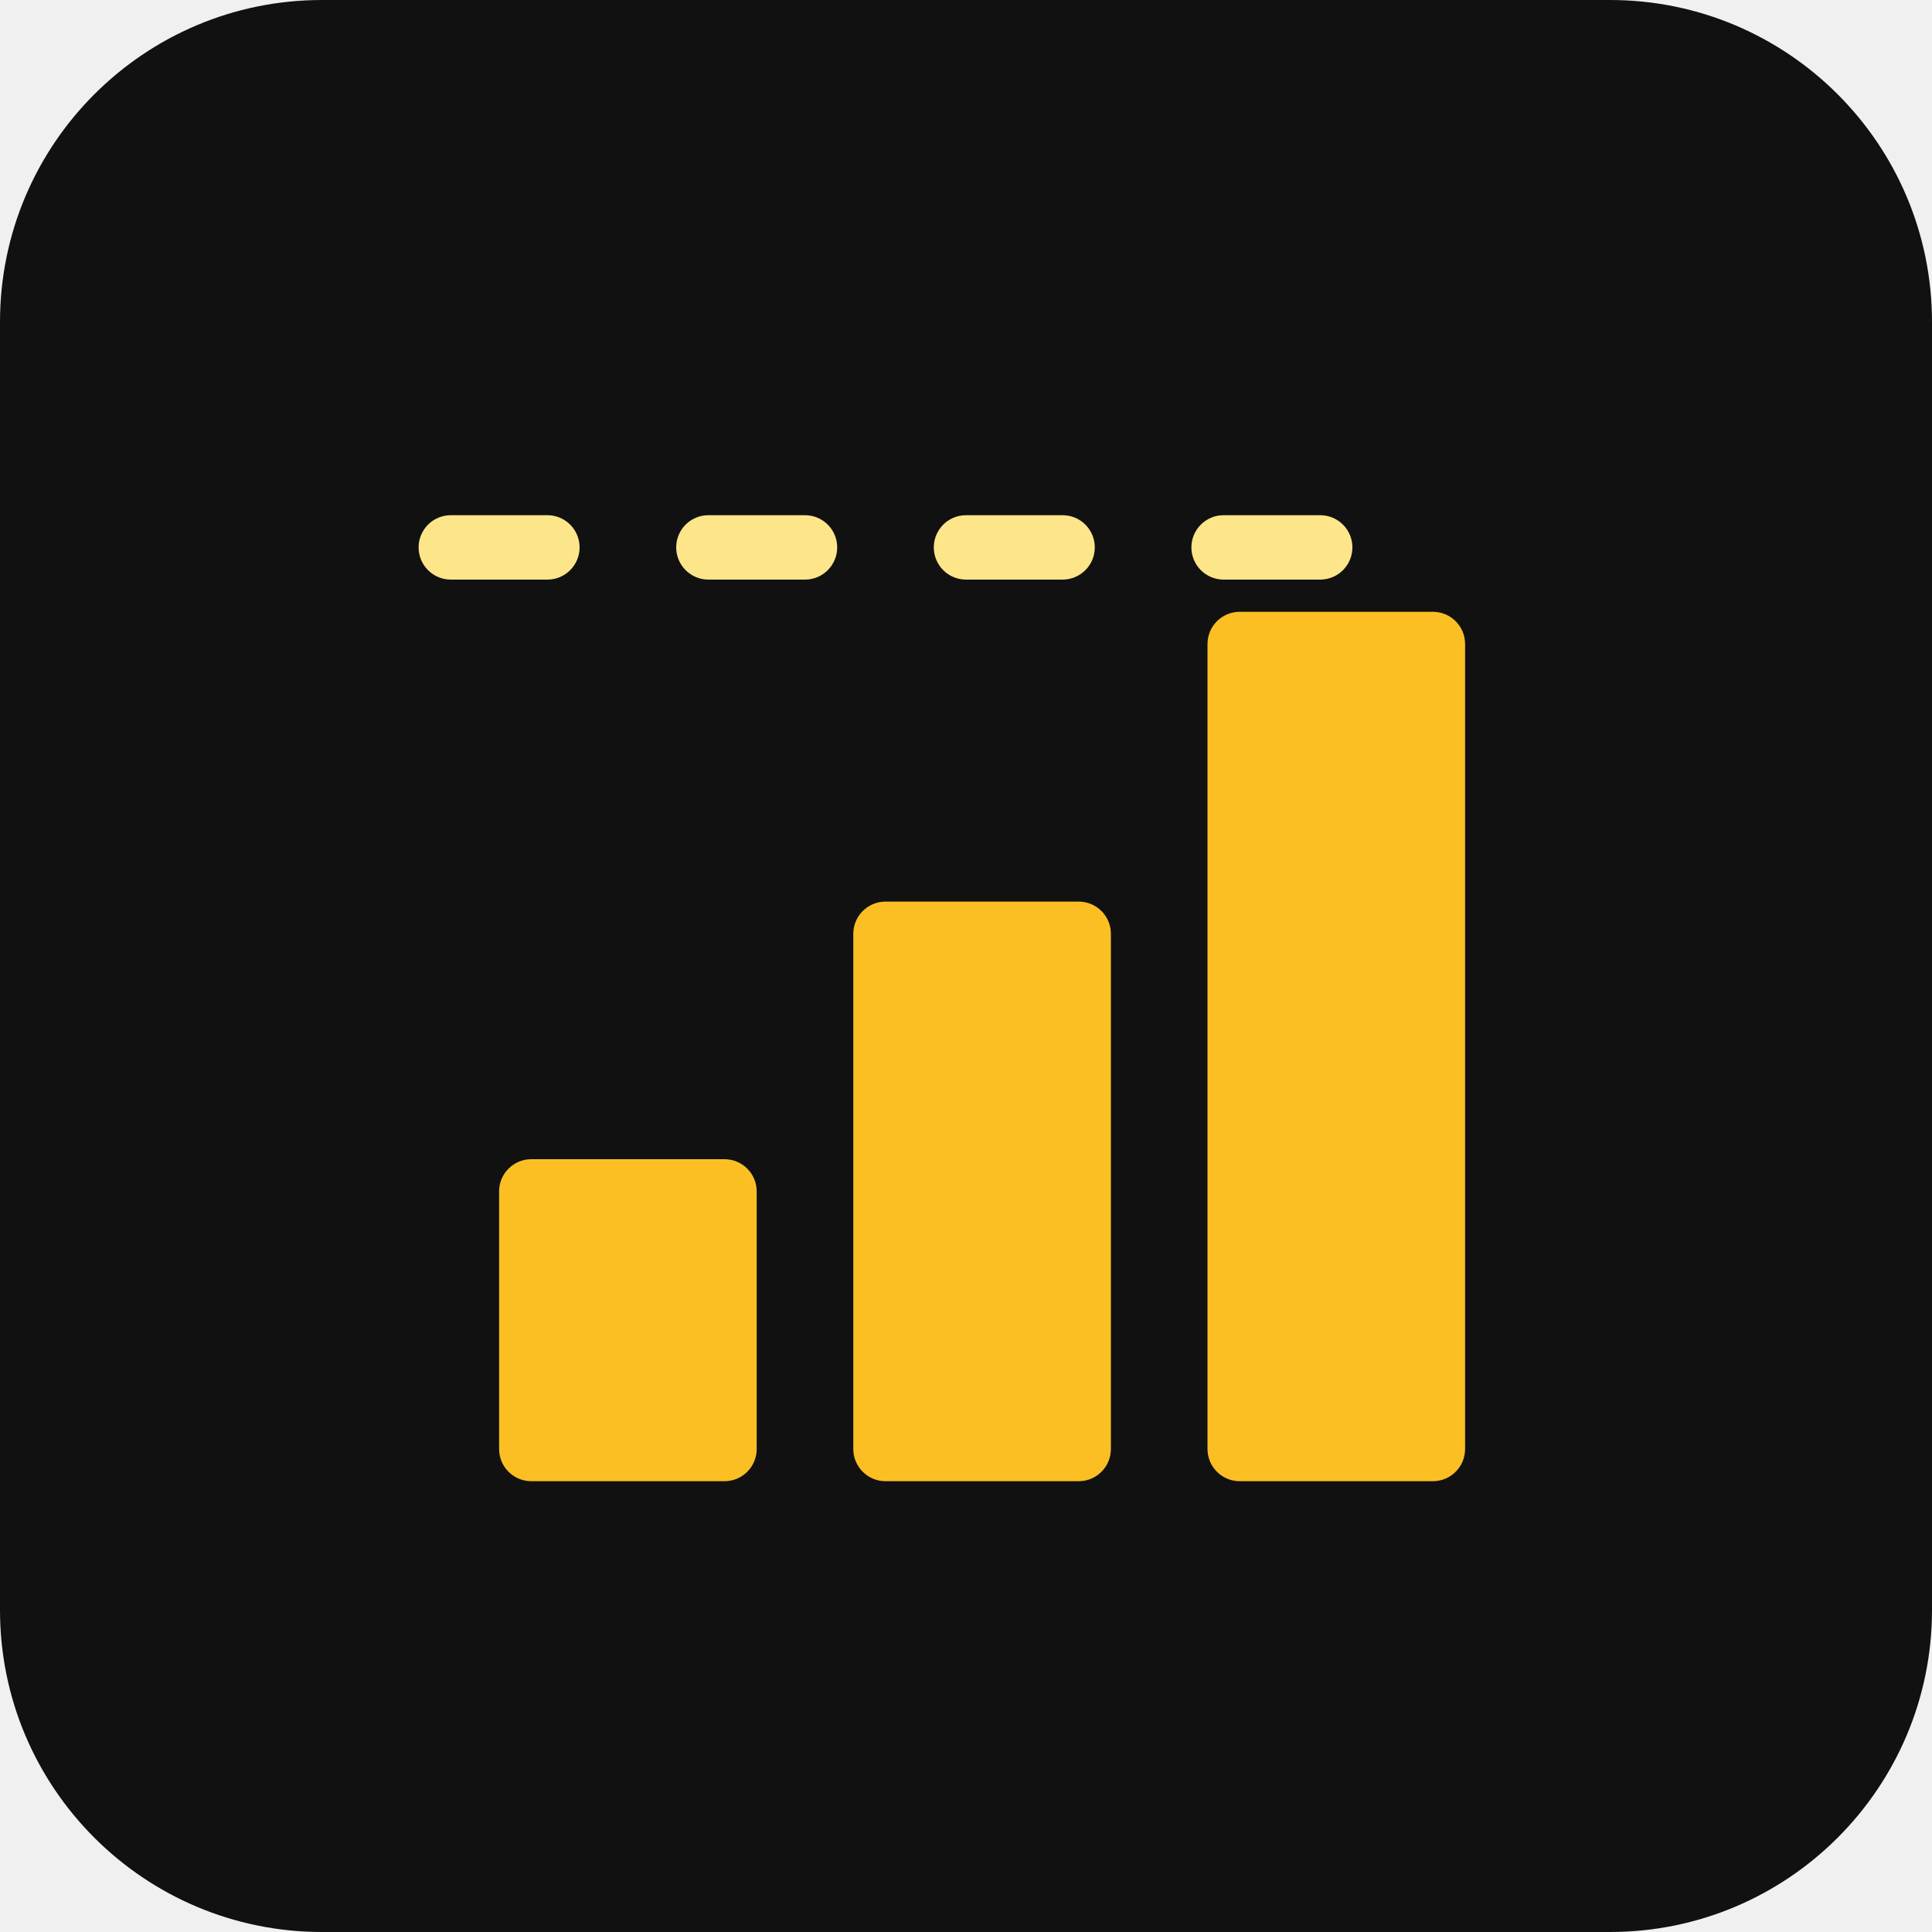
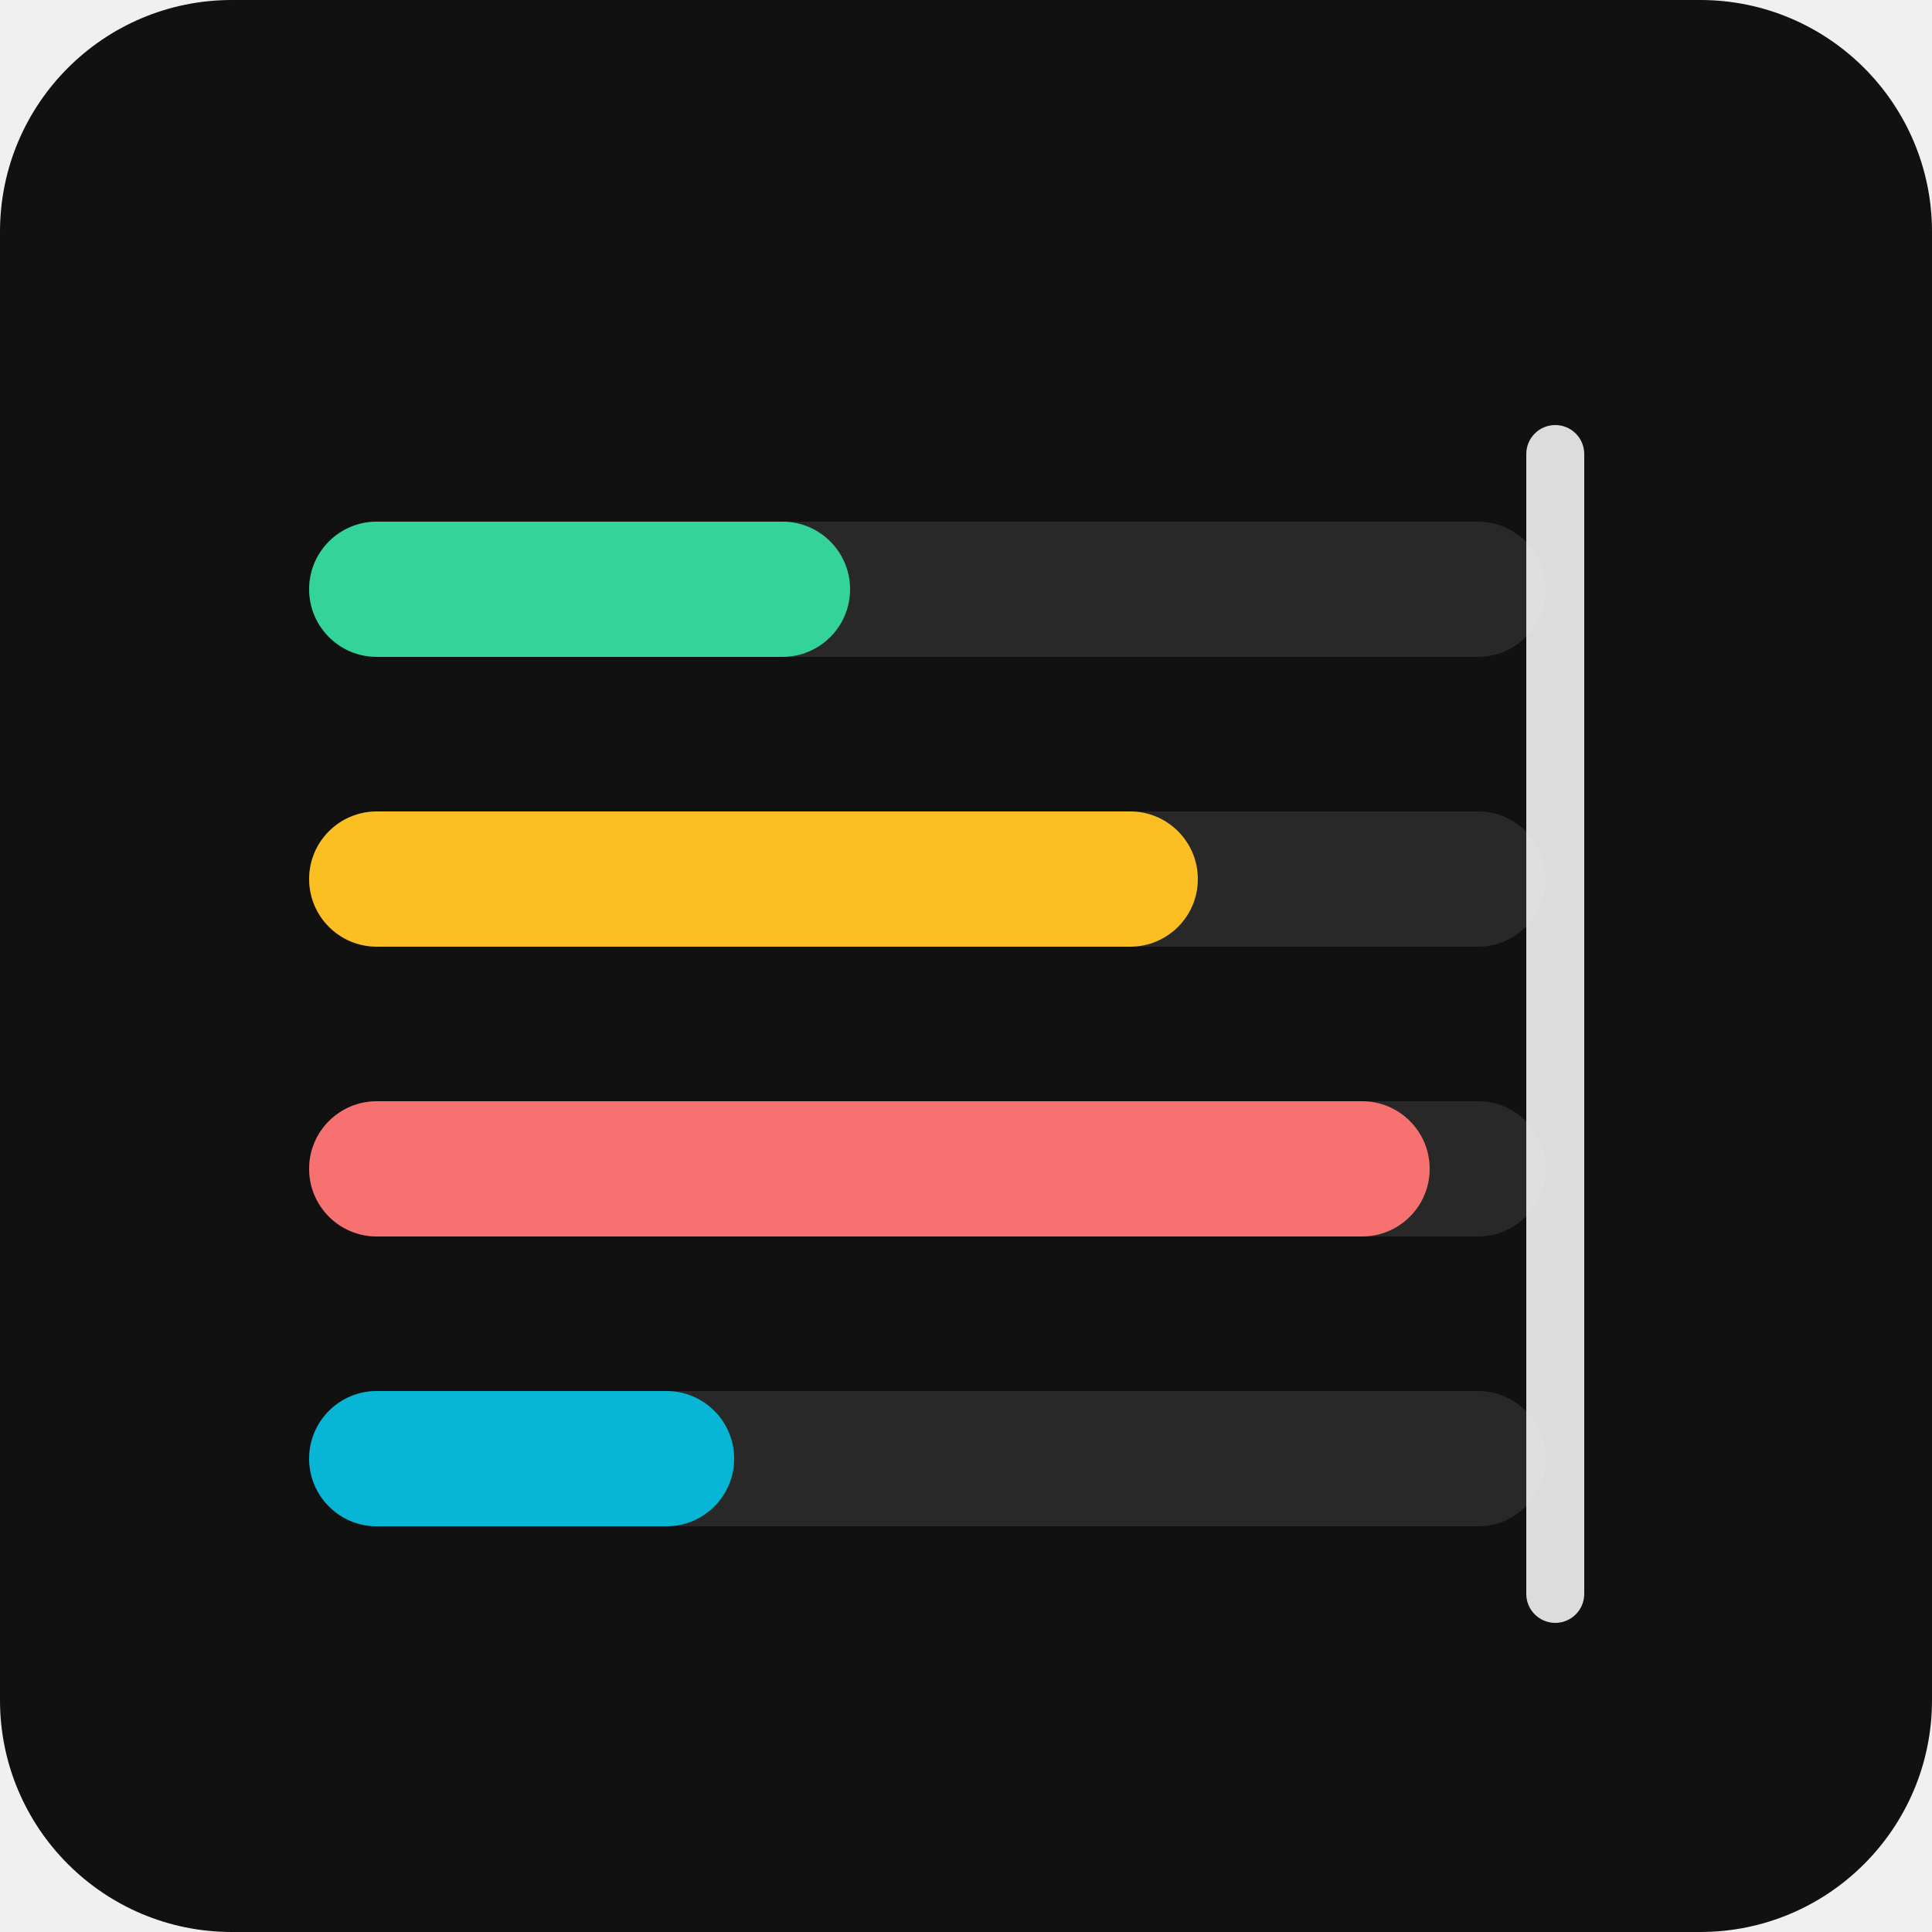
- <svg xmlns="http://www.w3.org/2000/svg" width="120" height="120" viewBox="0 0 120 120">
-   <rect width="120" height="120" rx="20" fill="#111" />
-   <g fill="#fbbf24">
-     <rect x="31" y="72" width="16" height="20" rx="2" />
-     <rect x="53" y="56" width="16" height="36" rx="2" />
-     <rect x="75" y="38" width="16" height="54" rx="2" />
+ <svg xmlns="http://www.w3.org/2000/svg" viewBox="0 0 100 100">
+   <rect width="100" height="100" rx="12" fill="#111111" />
+   <g fill="#ffffff" fill-opacity="0.1">
+     <rect x="16" y="27" width="64" height="7" rx="3.5" />
+     <rect x="16" y="42" width="64" height="7" rx="3.5" />
+     <rect x="16" y="57" width="64" height="7" rx="3.5" />
+     <rect x="16" y="72" width="64" height="7" rx="3.5" />
  </g>
-   <g fill="#fde68a">
-     <rect x="26" y="32" width="10" height="4" rx="2" />
-     <rect x="42" y="32" width="10" height="4" rx="2" />
-     <rect x="58" y="32" width="10" height="4" rx="2" />
-     <rect x="74" y="32" width="10" height="4" rx="2" />
-   </g>
+   <rect x="16" y="27" width="28" height="7" rx="3.5" fill="#34d399" />
+   <rect x="16" y="42" width="46" height="7" rx="3.5" fill="#fbbf24" />
+   <rect x="16" y="57" width="58" height="7" rx="3.5" fill="#f87171" />
+   <rect x="16" y="72" width="22" height="7" rx="3.5" fill="#06b6d4" />
+   <rect x="79" y="22" width="3" height="62" rx="1.5" fill="#ffffff" opacity="0.85" />
</svg>
